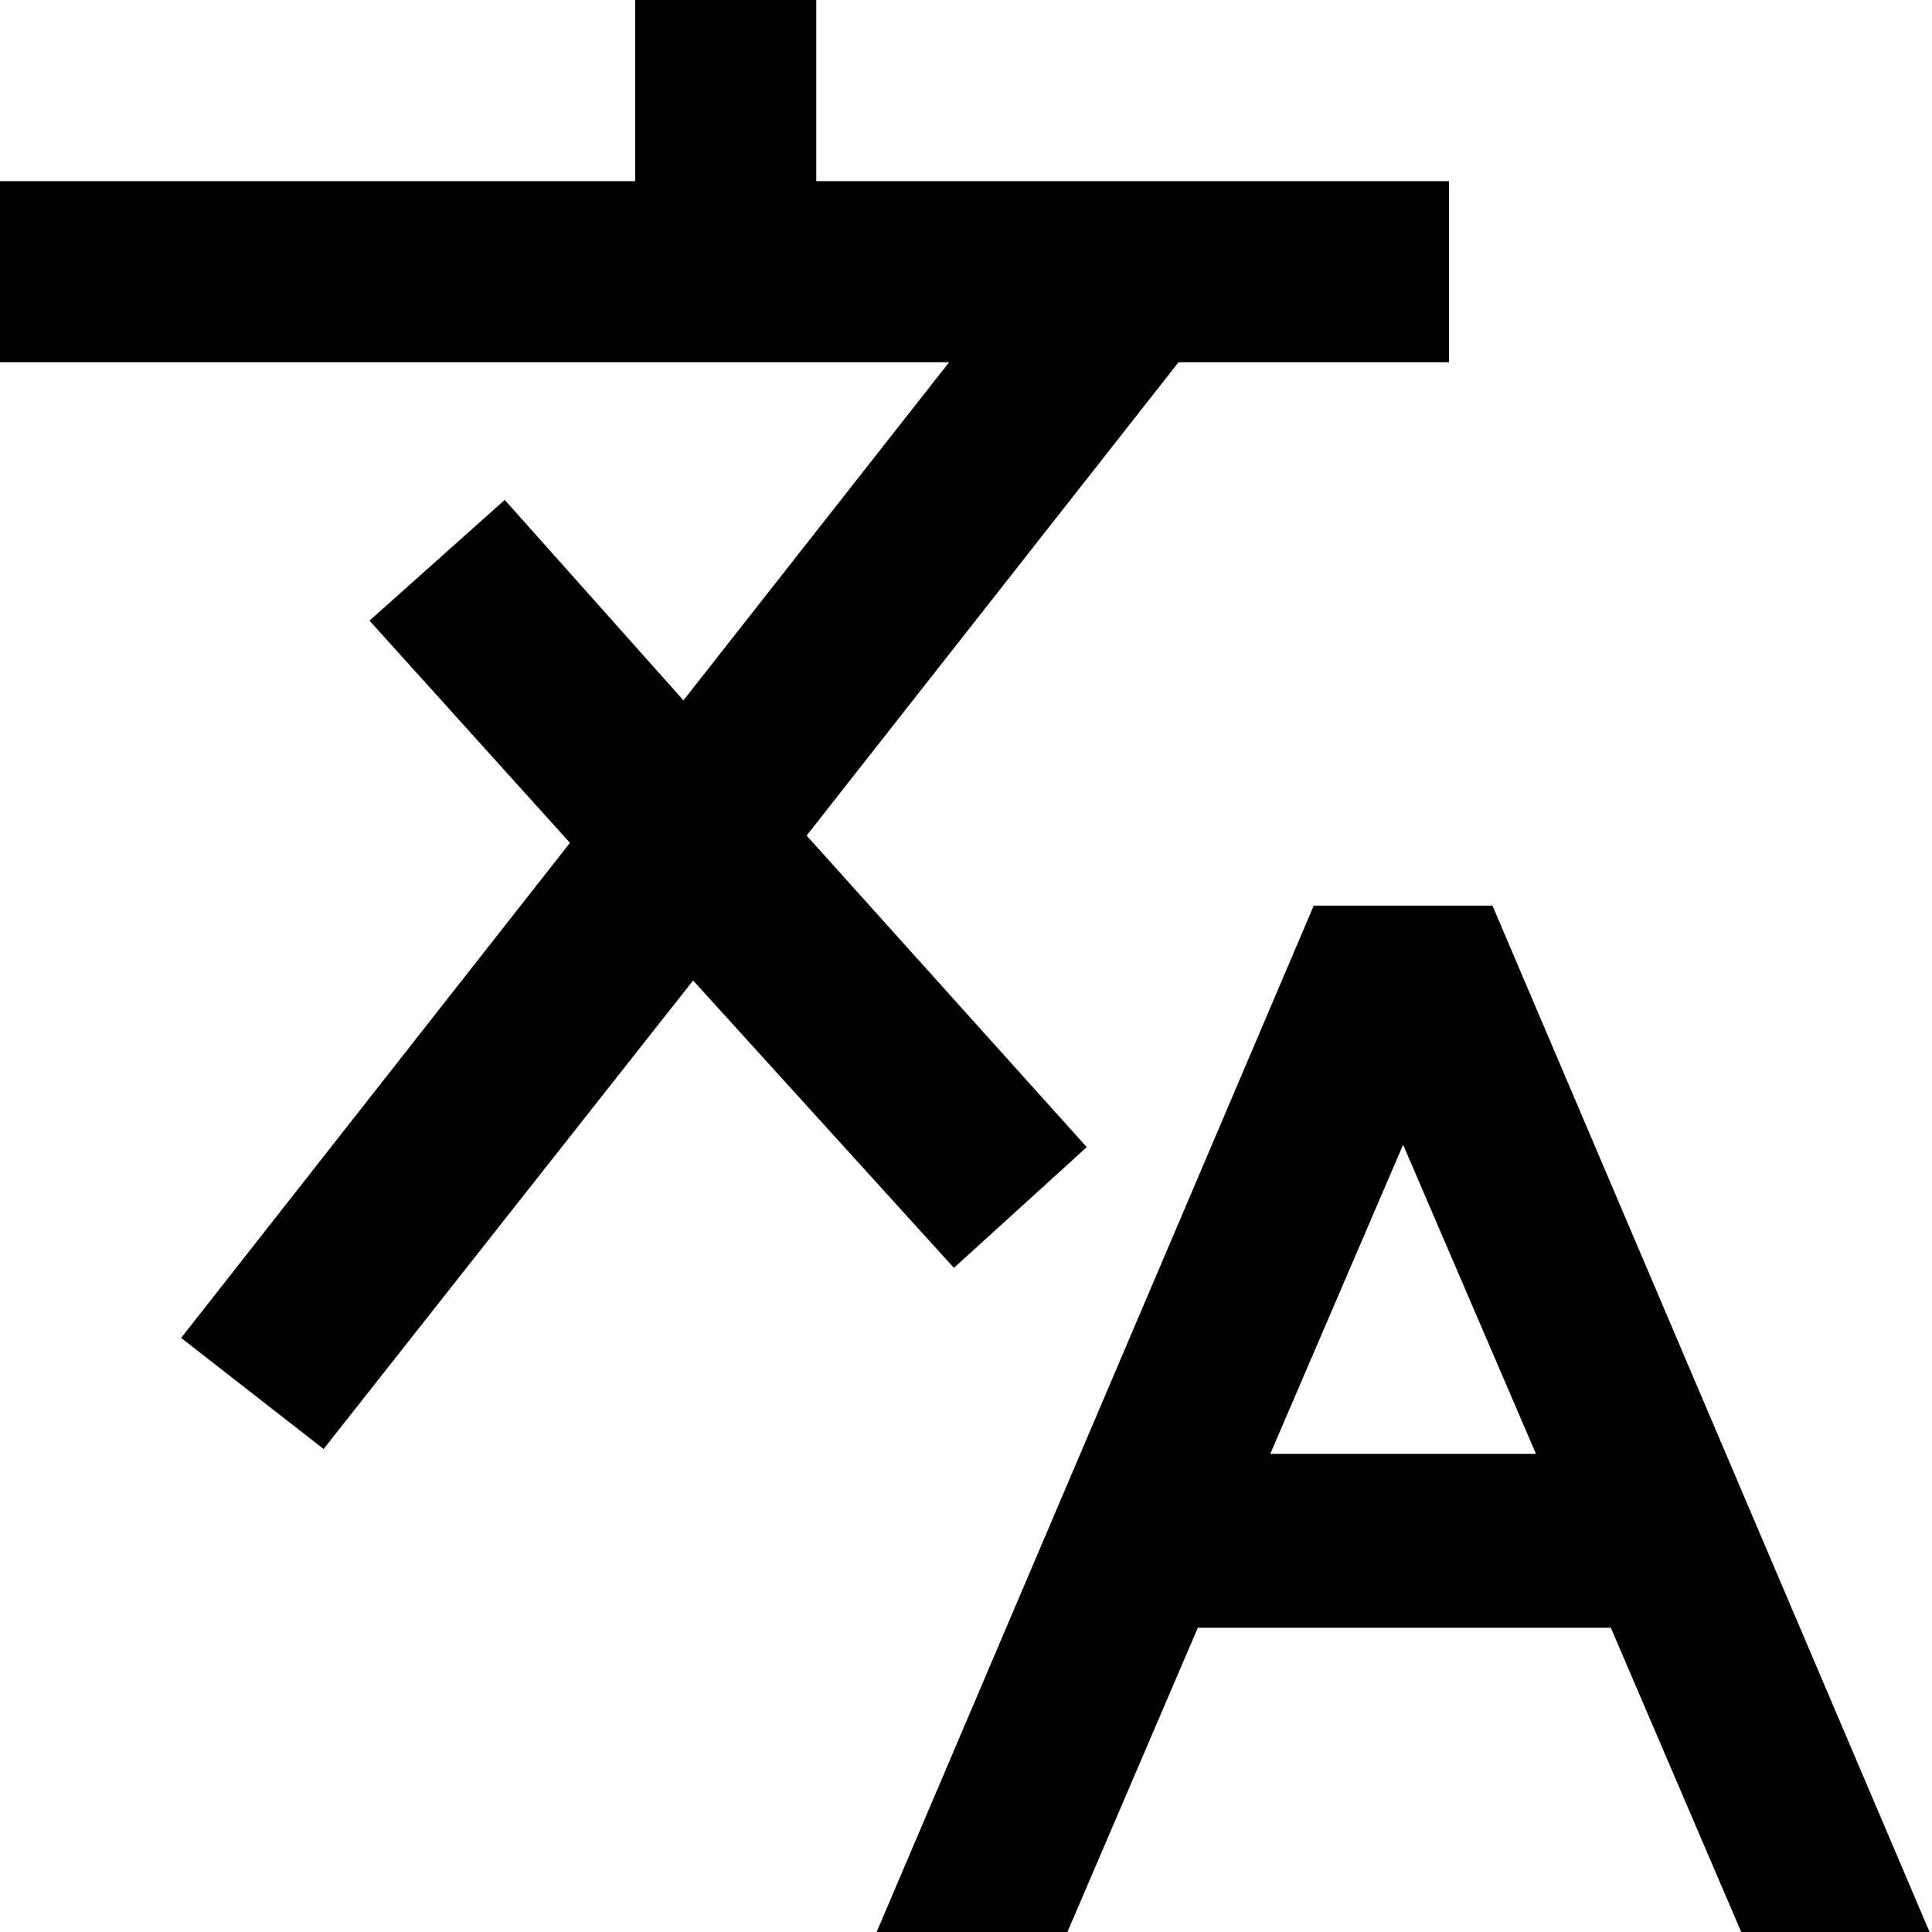
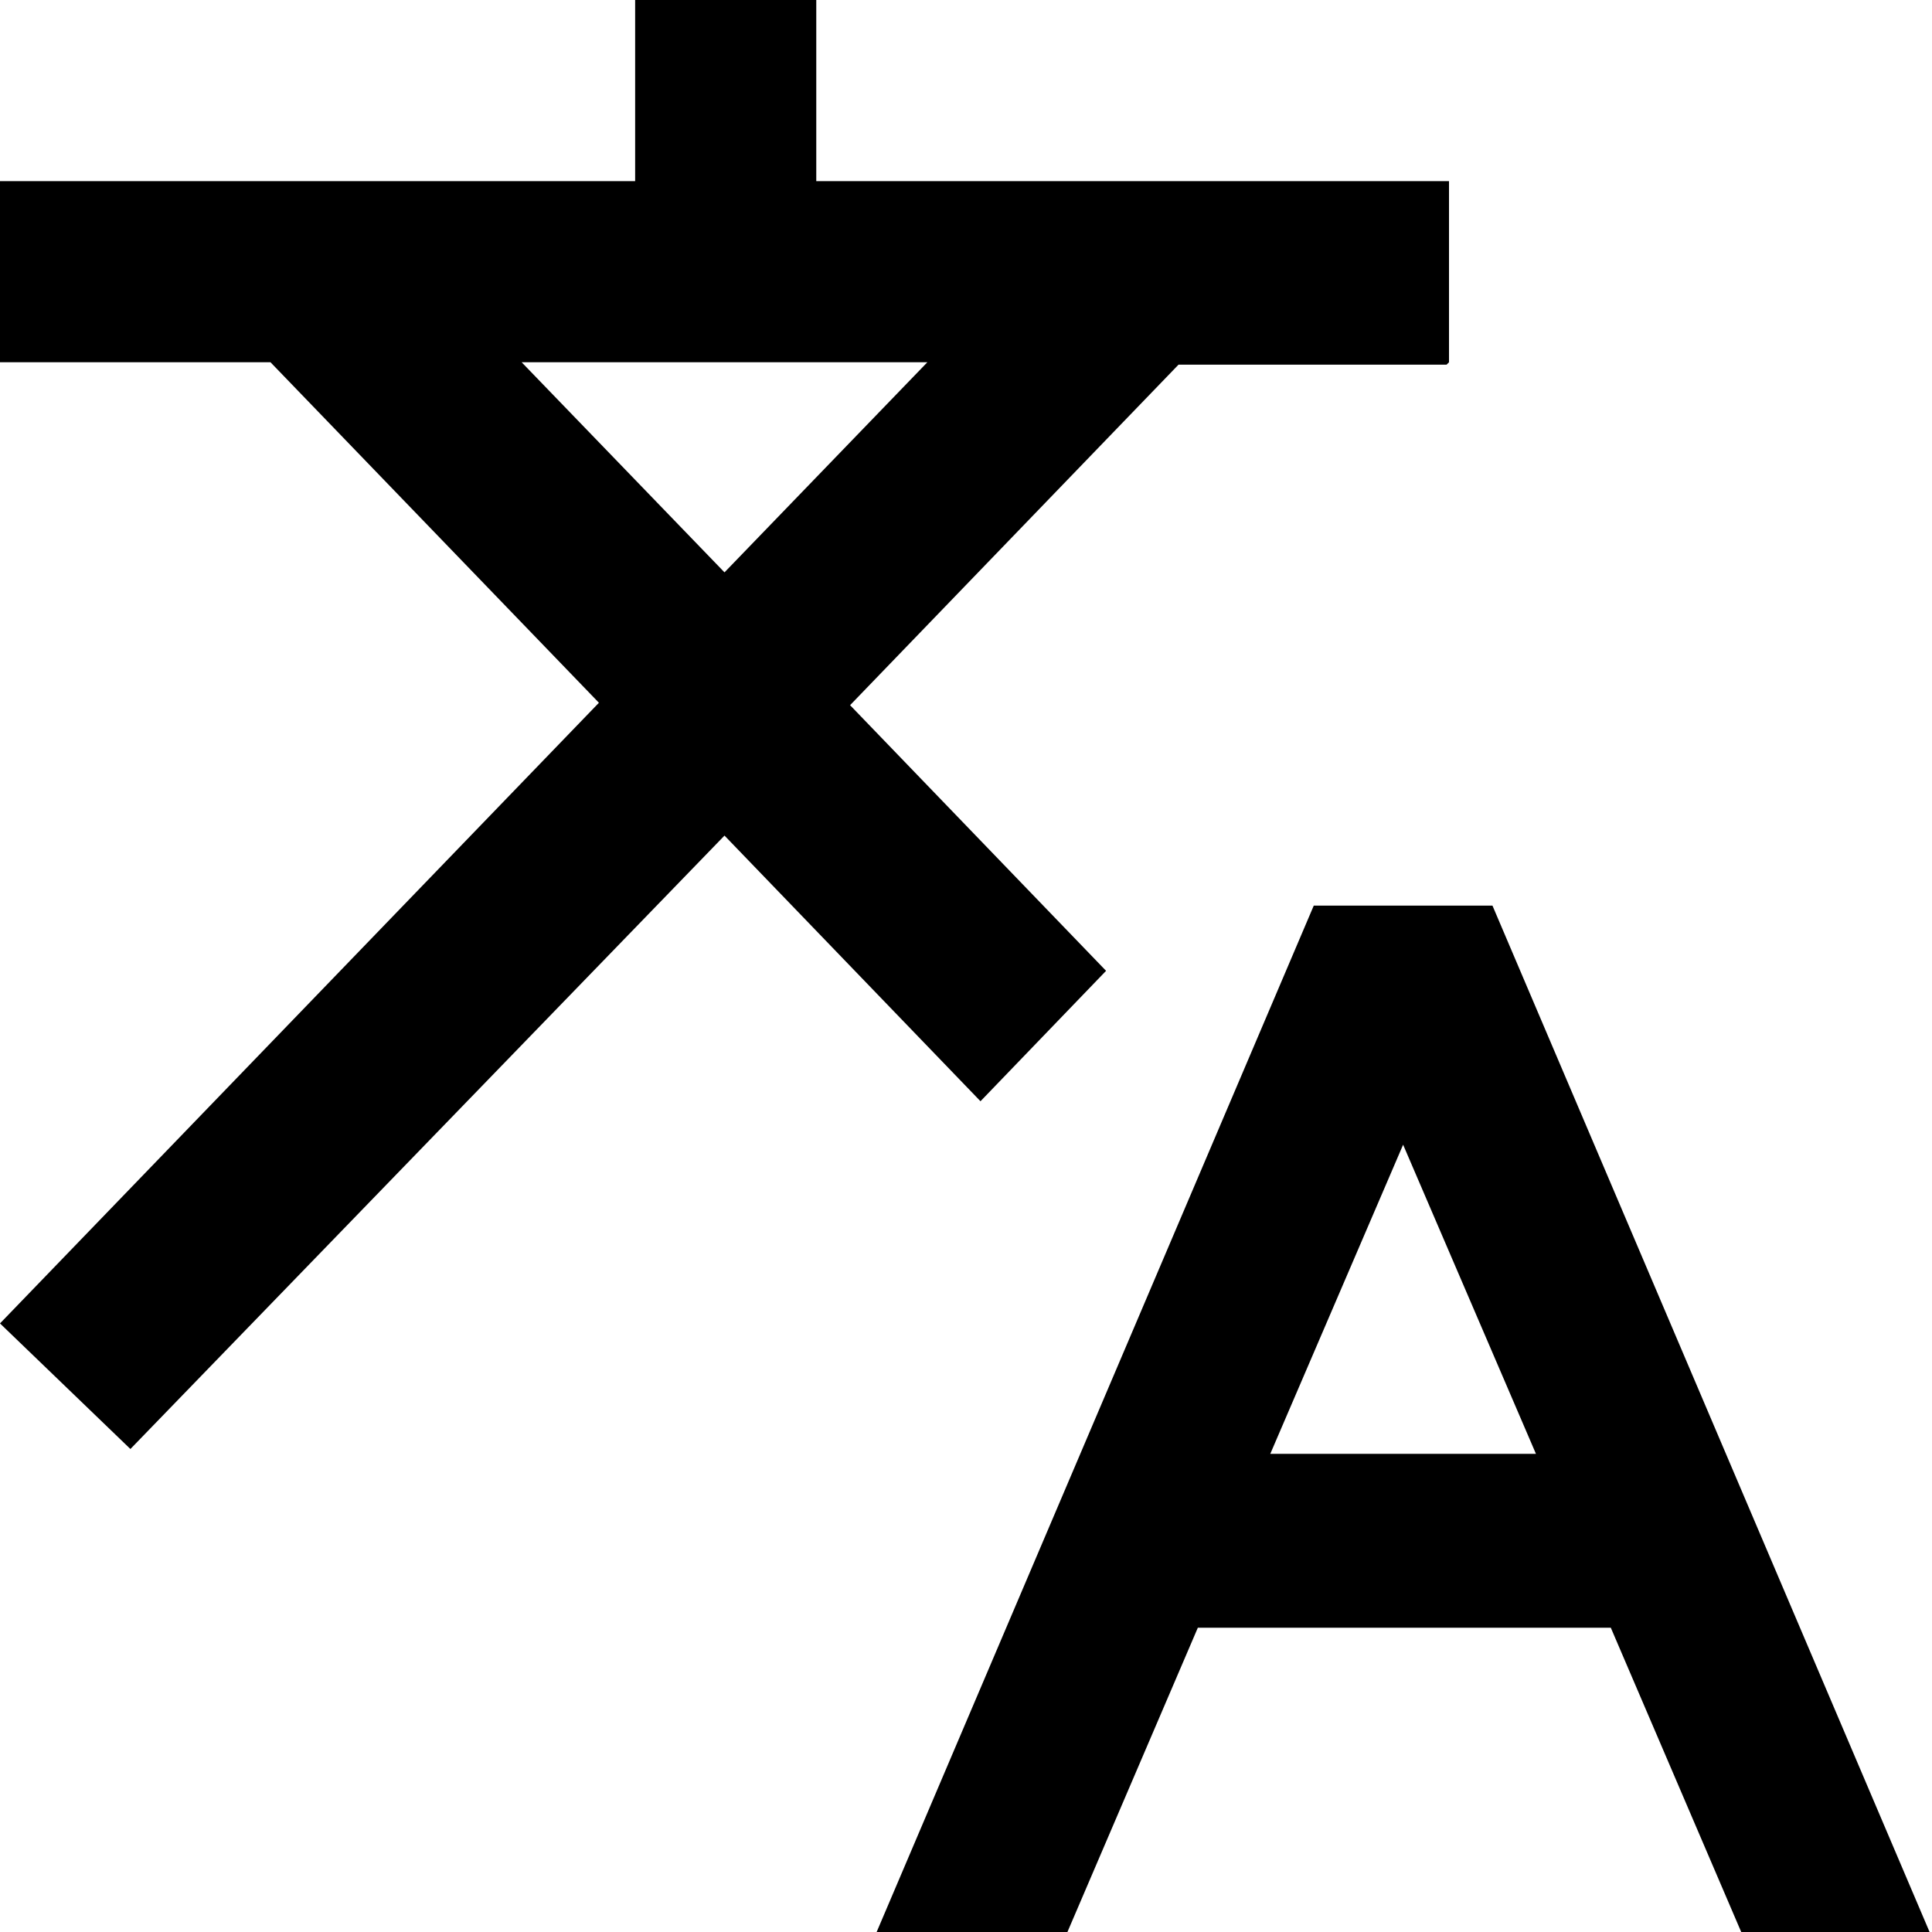
<svg xmlns="http://www.w3.org/2000/svg" viewBox="0 0 8 8">
  <path d="M7.29 7.89h.55L6.12 3.86h-.59L3.81 7.89h.55l.54-1.26h1.86l.54 1.26ZM5.11 6.13l.71-1.67.71 1.67H5.1Z" />
-   <path d="M8 8h-.79l-.54-1.26H4.96L4.42 8h-.79l1.81-4.25h.74L7.99 8Zm-.64-.22h.3l-1.62-3.8H5.6l-1.62 3.8h.3l.54-1.26h2.01l.54 1.26ZM6.7 6.24H4.93l.88-2.07.88 2.07Zm-1.43-.22h1.09l-.55-1.28-.55 1.28ZM6 1.5V.75H3.38V0h-.75v.75H0v.75h3.93l-1.1 1.4-.74-.83-.56.5.83.92L.75 5.54l.59.46 1.53-1.94 1.08 1.19.55-.5-1.16-1.29L4.88 1.5H6z" />
+   <path d="M8 8h-.79l-.54-1.26H4.96L4.42 8h-.79l1.81-4.25h.74L7.99 8Zm-.64-.22h.3l-1.62-3.8H5.6l-1.62 3.8h.3l.54-1.26h2.01l.54 1.26ZM6.7 6.24H4.93l.88-2.07.88 2.07Zm-1.43-.22h1.09l-.55-1.28-.55 1.28ZM6 1.5V.75H3.38V0h-.75v.75H0v.75h1.12l1.36 1.41L0 5.48.54 6 3 3.46l1.06 1.1.52-.54-1.06-1.1 1.36-1.41h1.11Zm-3 .87-.84-.87h1.68L3 2.37Z" />
</svg>
